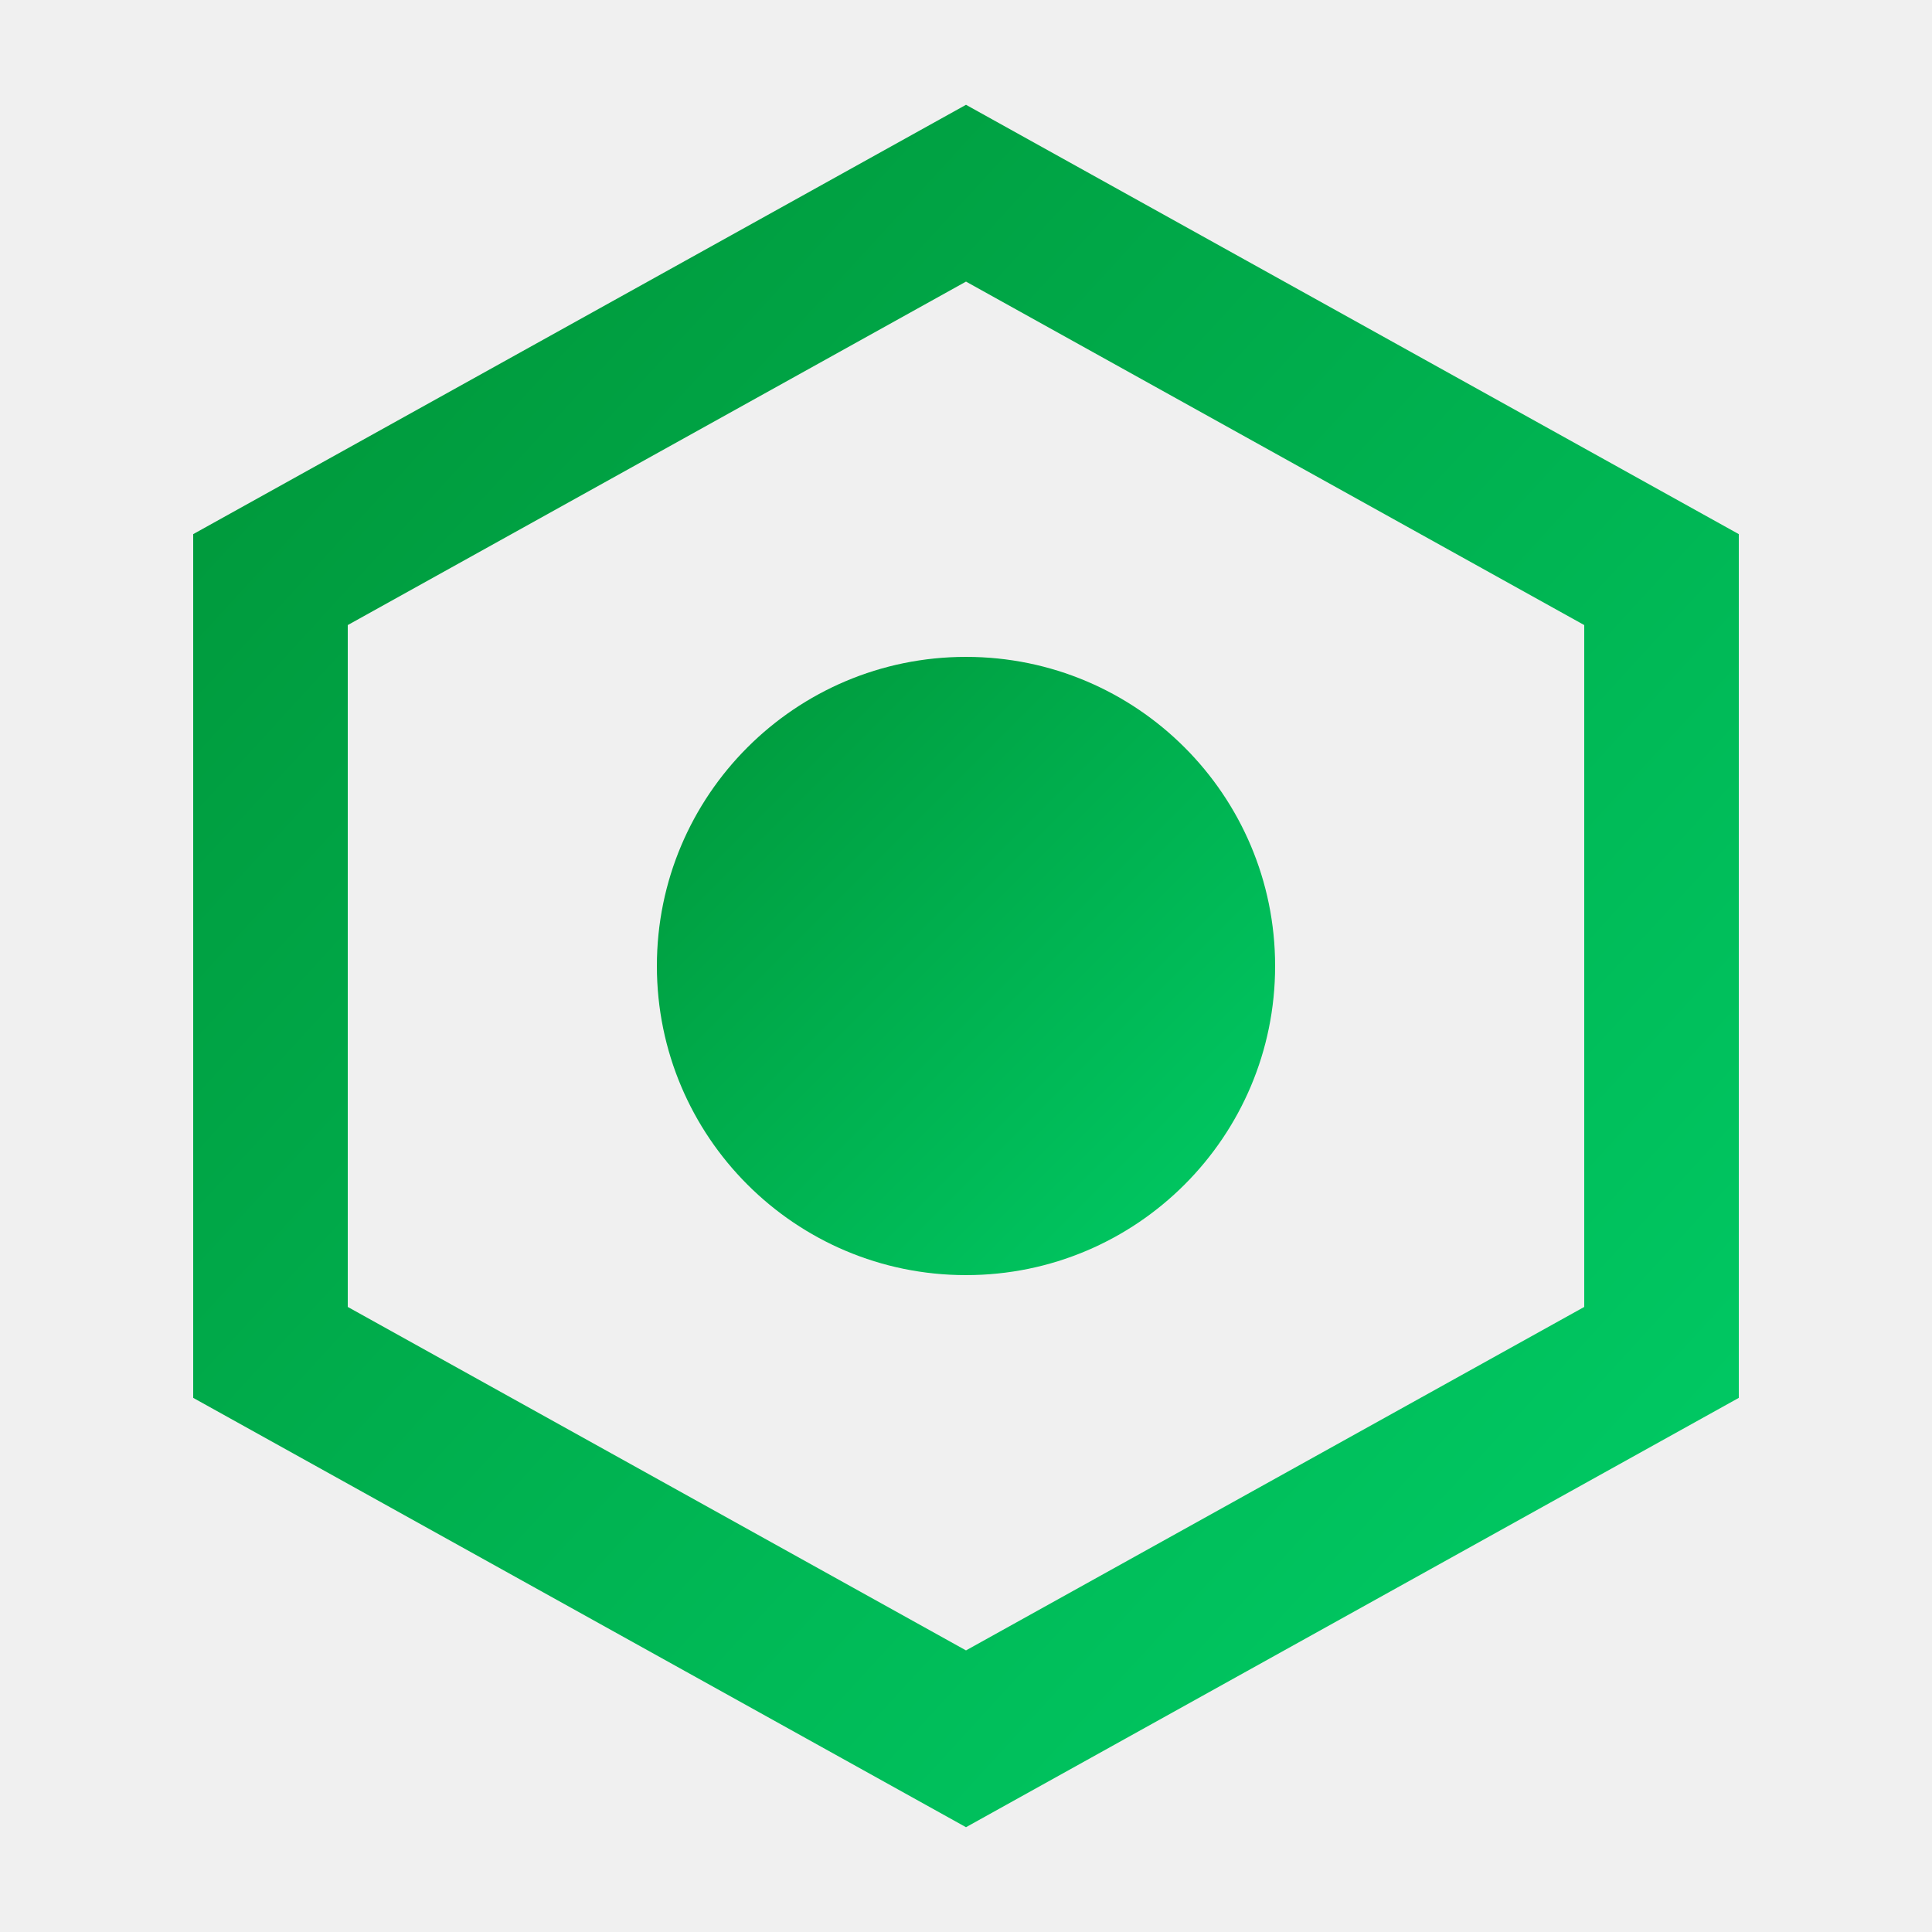
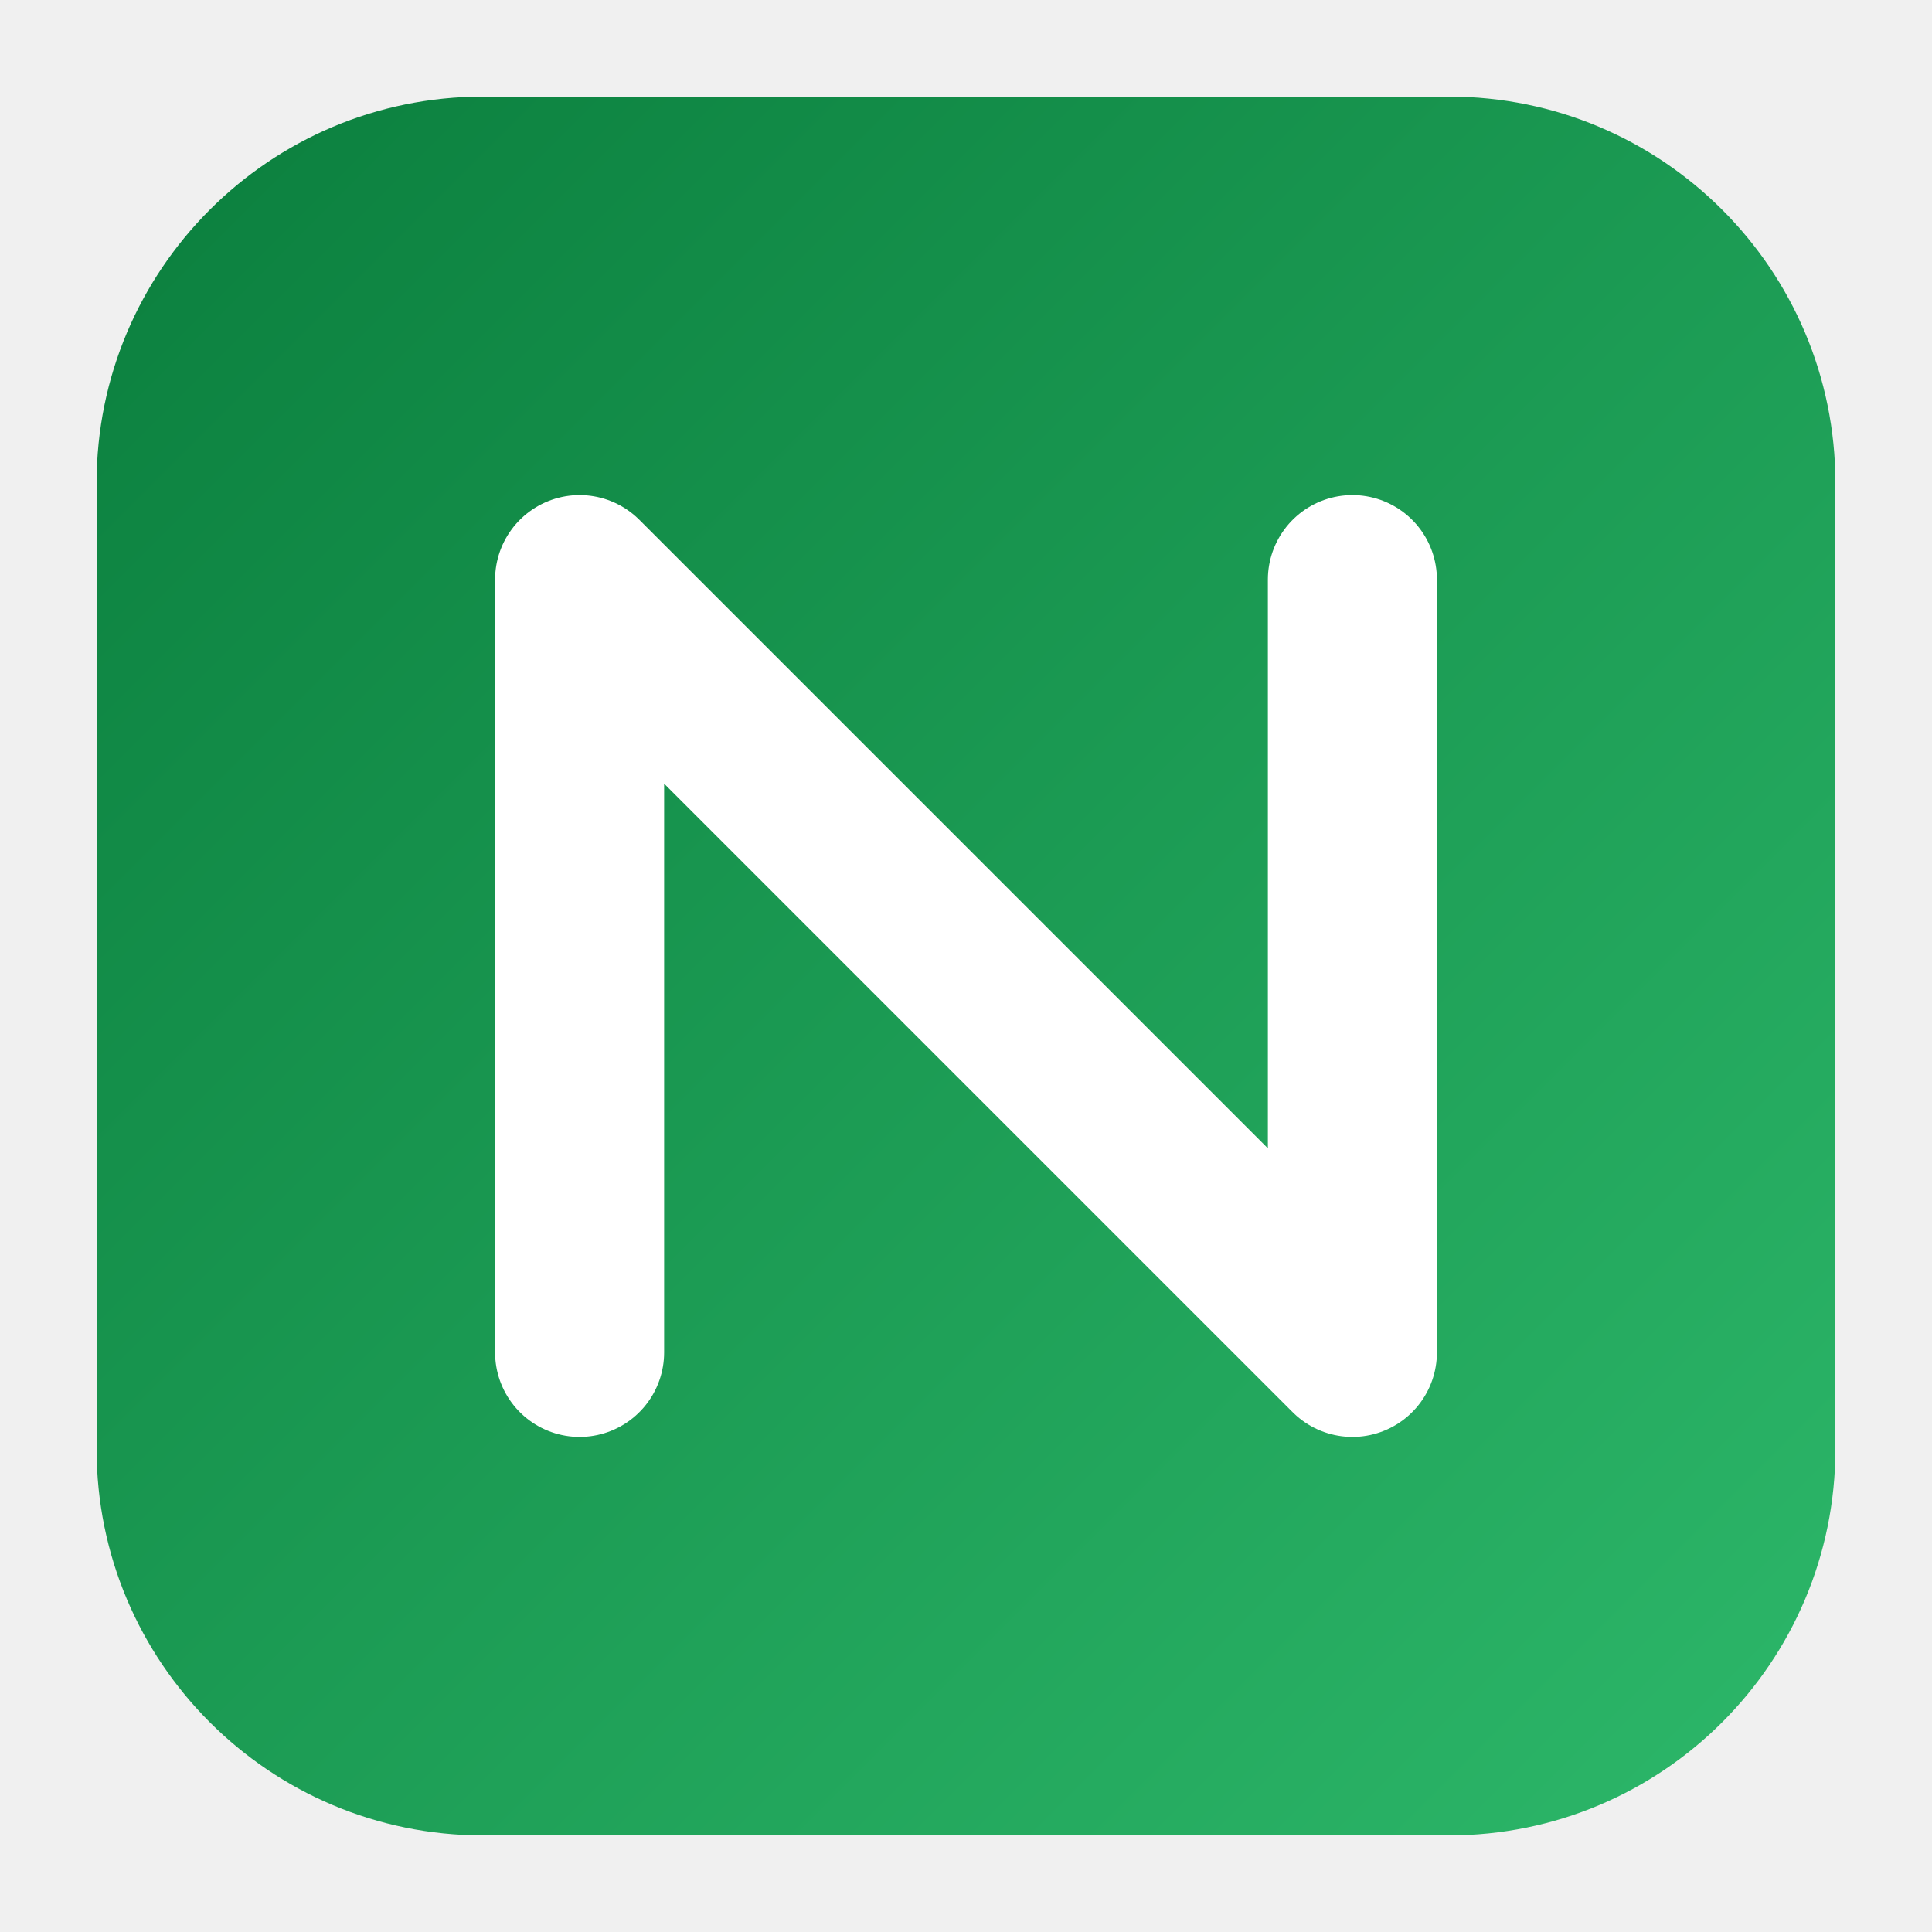
- <svg xmlns="http://www.w3.org/2000/svg" width="25" height="25" viewBox="0 0 25 25">
+ <svg xmlns="http://www.w3.org/2000/svg" width="40" height="40" viewBox="0 0 40 40">
  <defs>
-     <linearGradient id="grad1" x1="0%" y1="0%" x2="100%" y2="100%">
-       <stop offset="0%" style="stop-color:#009639;stop-opacity:1" />
-       <stop offset="100%" style="stop-color:#00cc66;stop-opacity:1" />
+     <linearGradient id="bg" x1="0%" y1="0%" x2="100%" y2="100%">
+       <stop offset="0%" stop-color="#0A7E3D" />
+       <stop offset="100%" stop-color="#2DB86A" />
    </linearGradient>
  </defs>
-   <polygon points="12.5,2.5 21.5,7.5 21.5,17.5 12.5,22.5 3.5,17.5 3.5,7.5" fill="none" stroke="url(#grad1)" stroke-width="2" />
-   <circle cx="12.5" cy="12.5" r="4" fill="url(#grad1)" />
+   <rect x="2" y="2" width="36" height="36" rx="8" fill="url(#bg)" />
+   <path d="M12 28V12l16 16V12" fill="none" stroke="#fff" stroke-width="3.5" stroke-linecap="round" stroke-linejoin="round" />
</svg>
